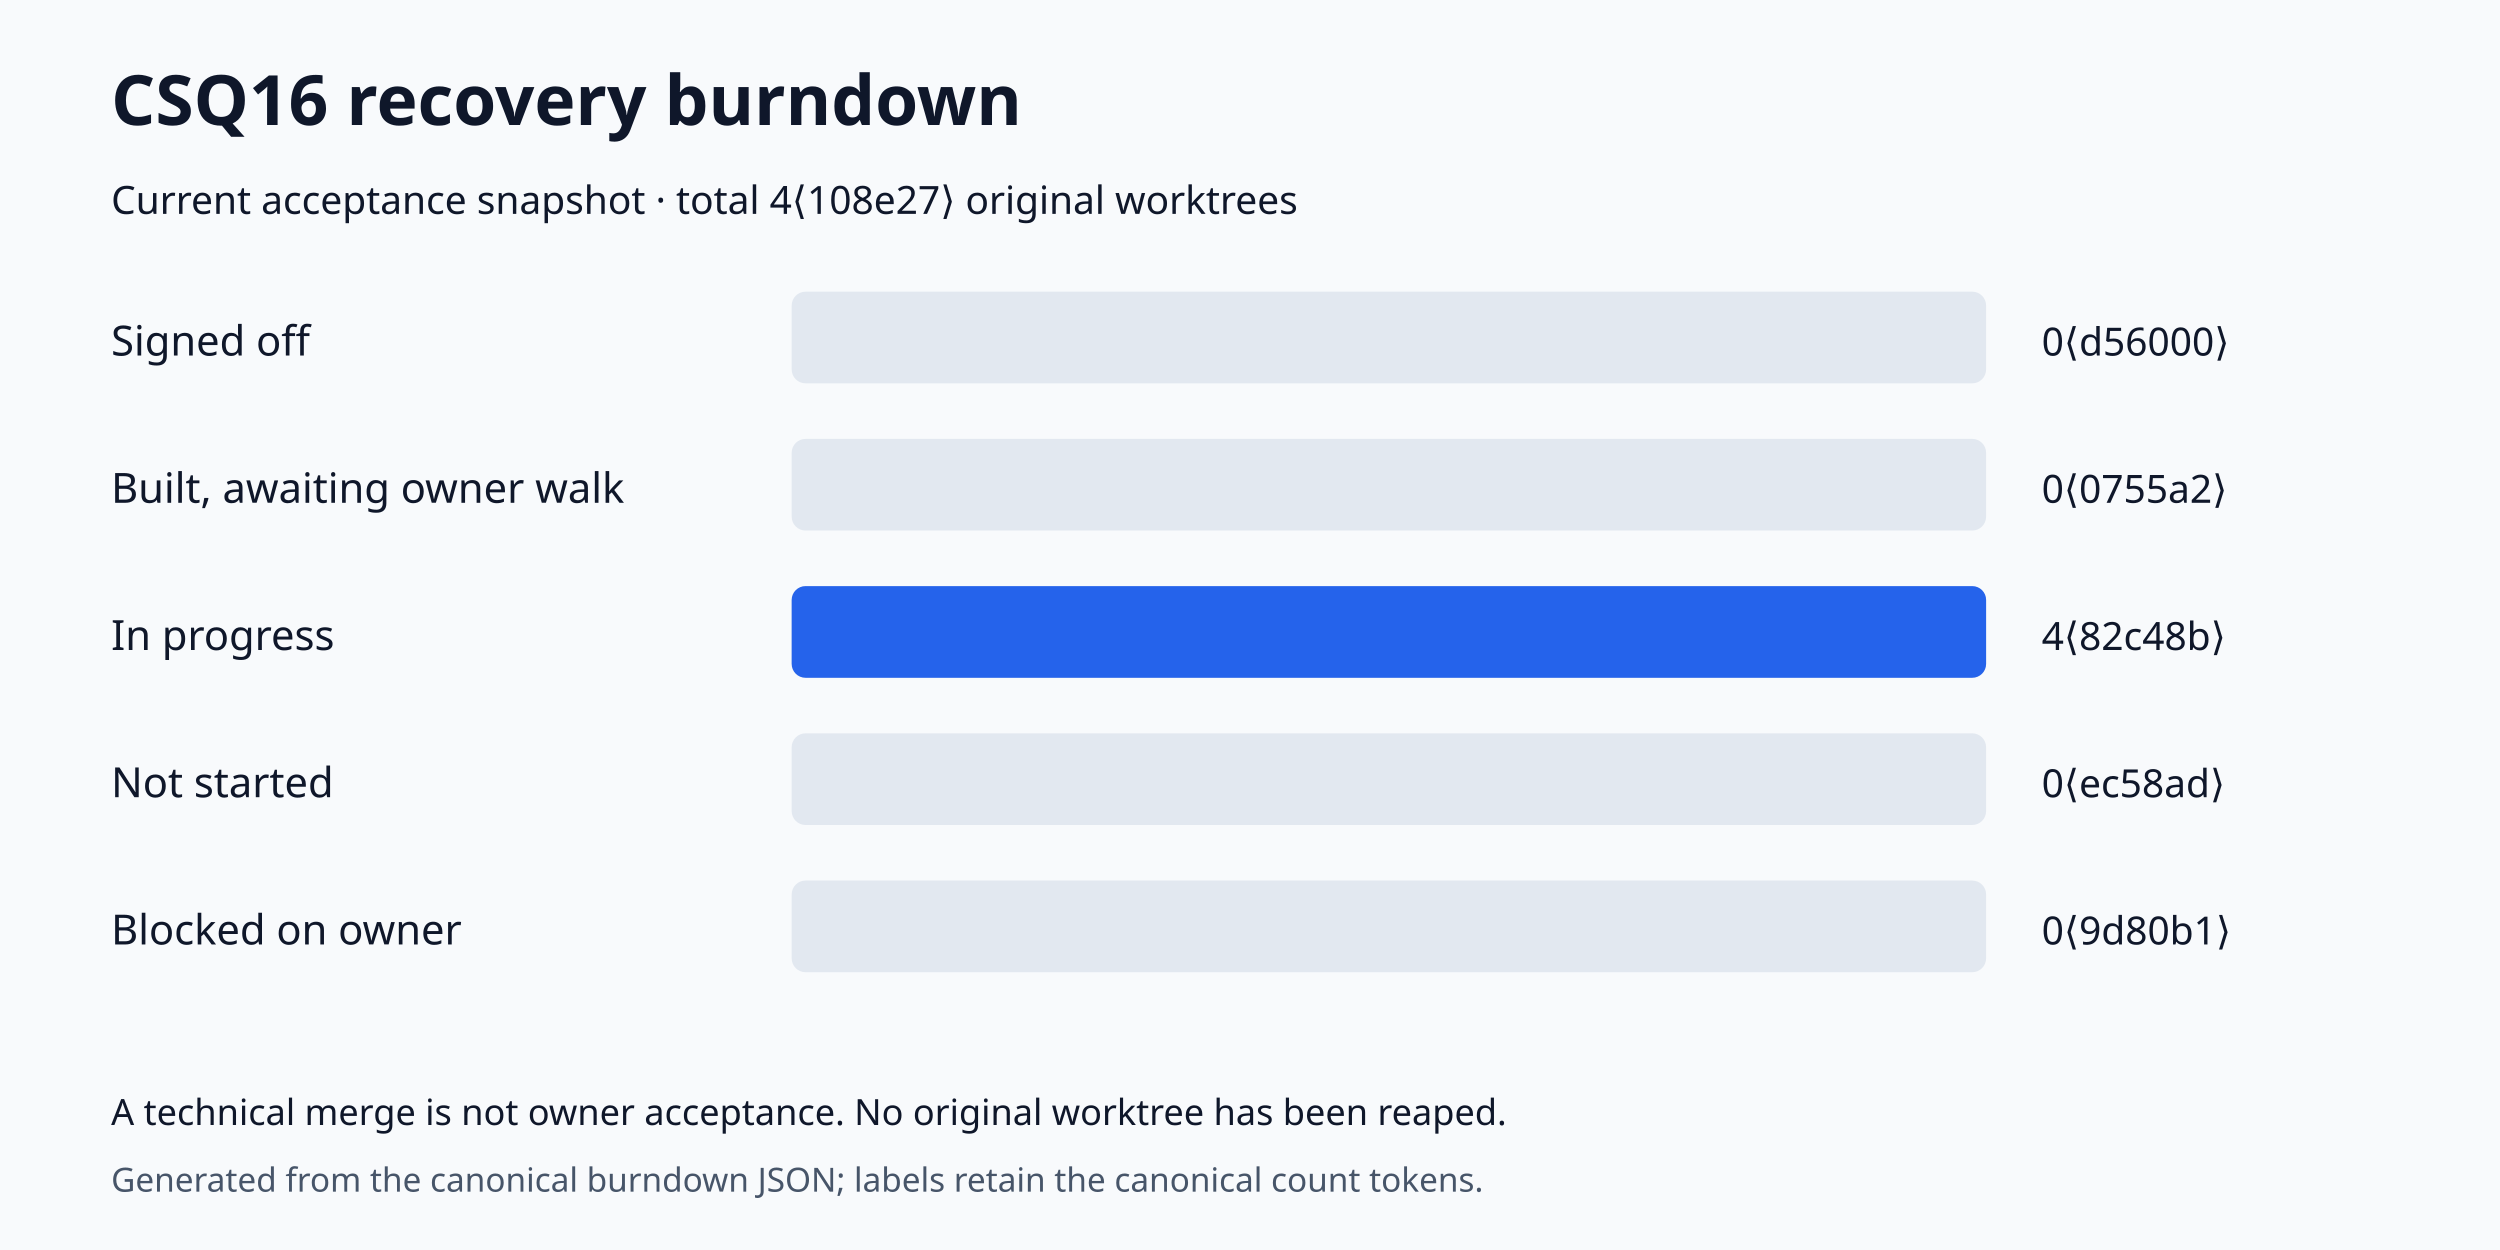
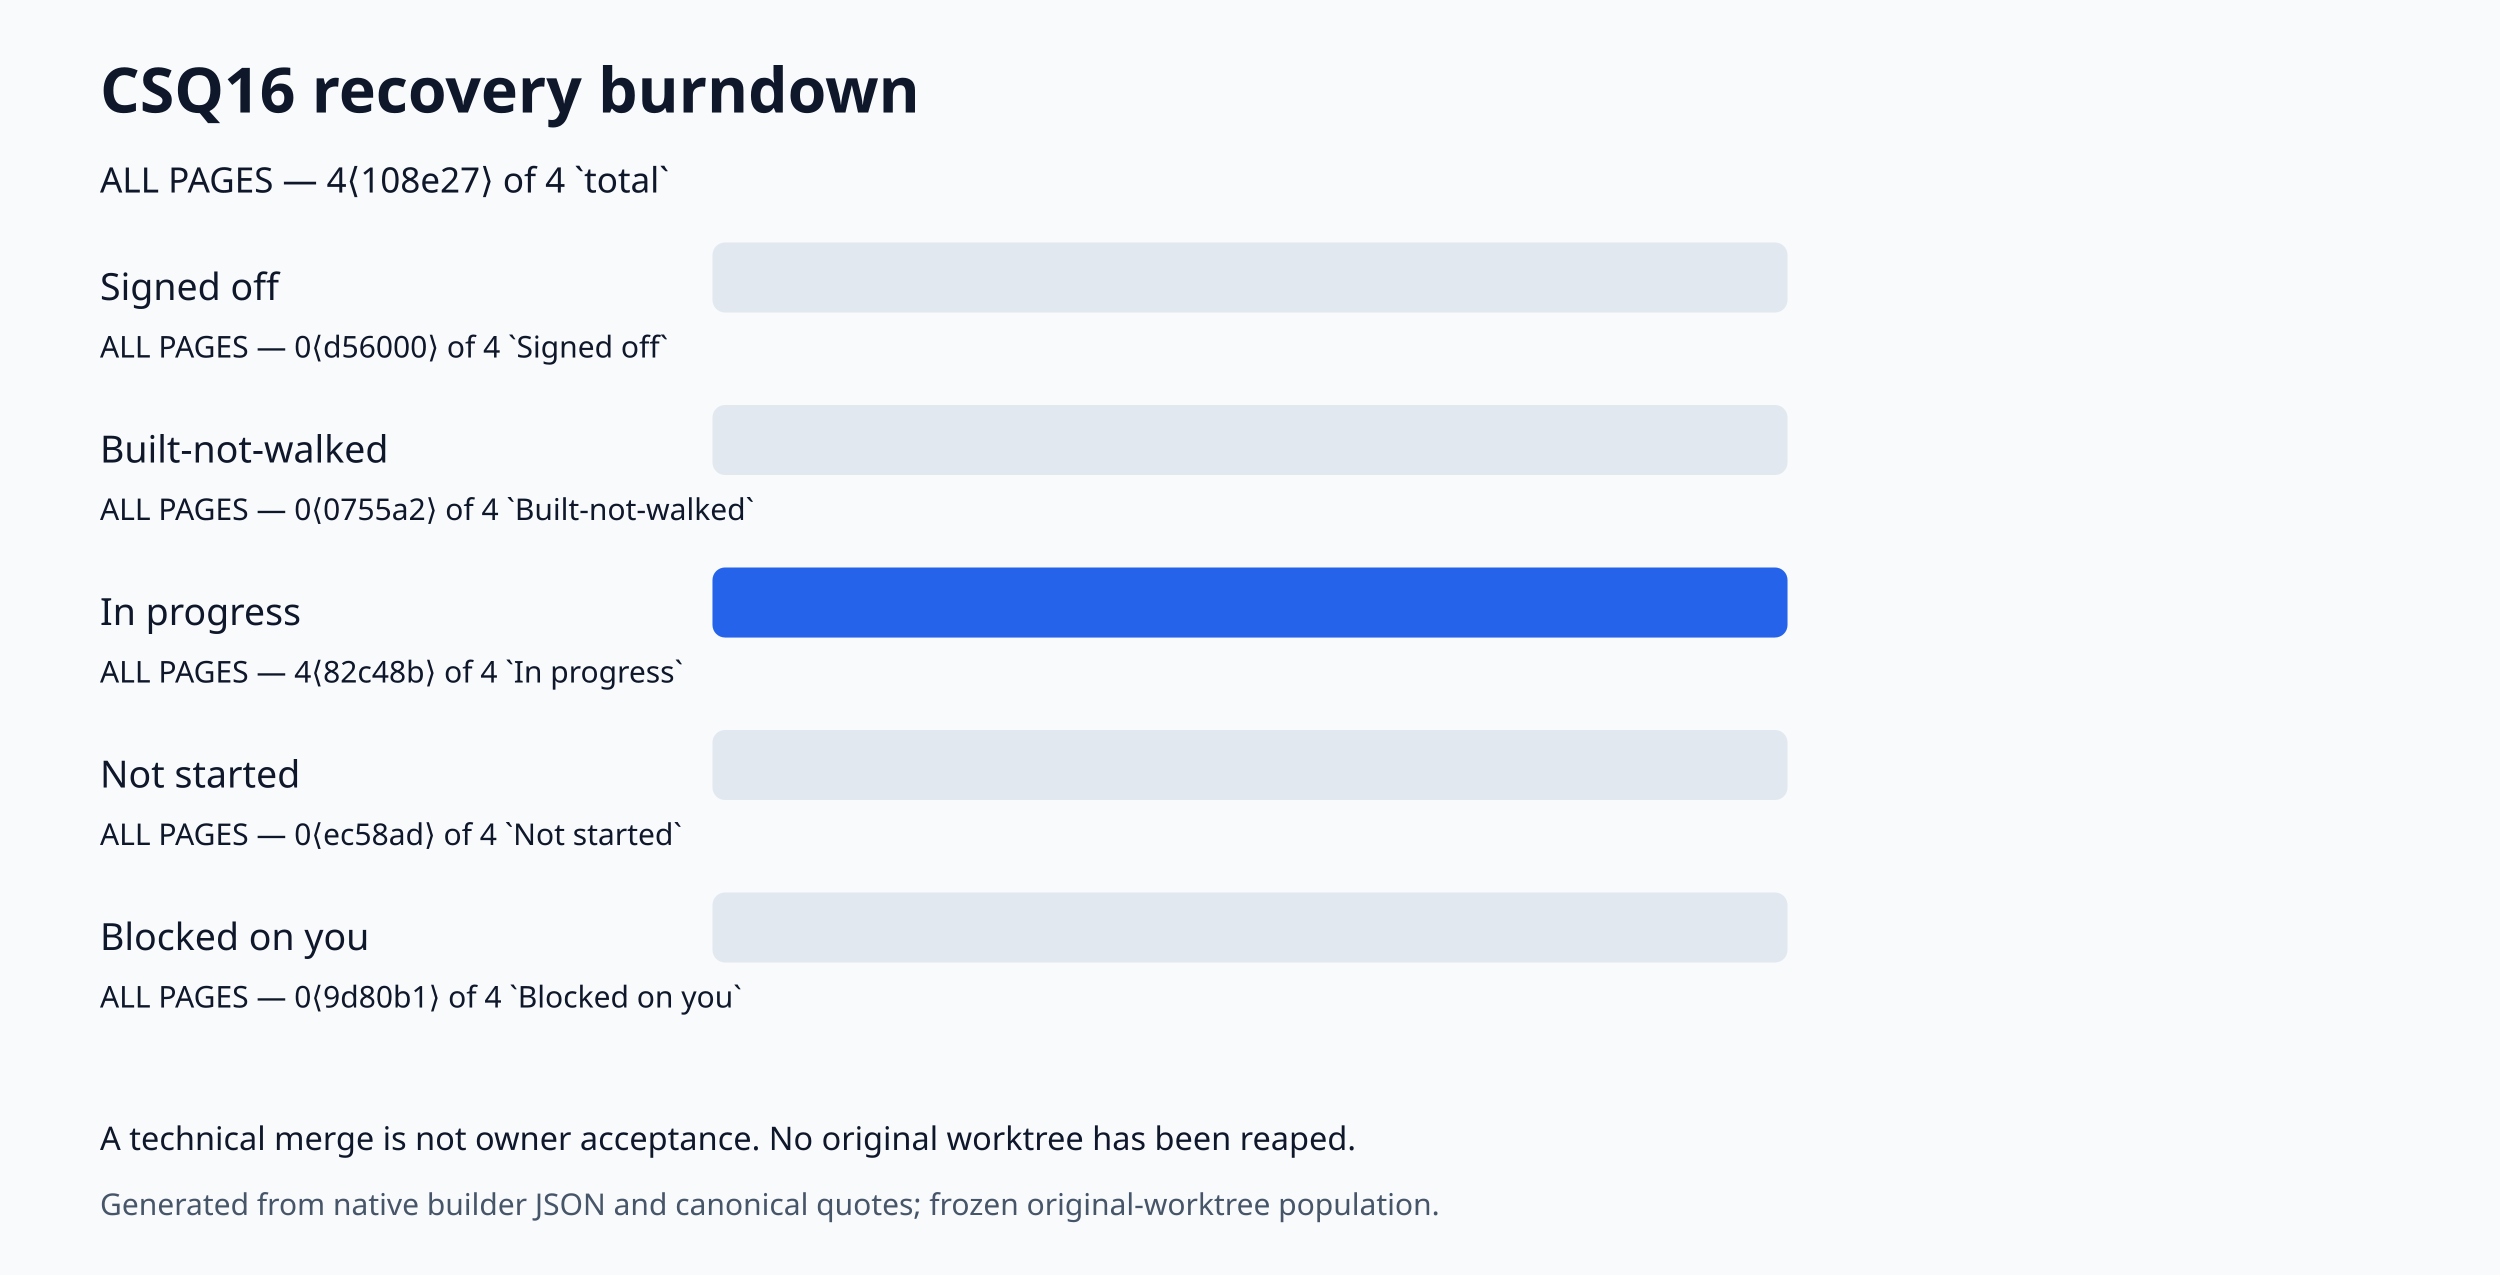
- <svg xmlns="http://www.w3.org/2000/svg" width="900" height="450" viewBox="0 0 900 450">
-   <rect width="900" height="450" fill="#f8fafc" />
+ <svg xmlns="http://www.w3.org/2000/svg" width="1000" height="510" viewBox="0 0 1000 510">
+   <rect width="1000" height="510" fill="#f8fafc" />
  <g font-family="sans-serif" fill="#0f172a">
    <text x="40" y="45" font-size="25" font-weight="bold">CSQ16 recovery burndown</text>
-     <text x="40" y="77" font-size="14">Current acceptance snapshot · total 4⟨108e27⟩ original worktrees</text>
-     <text x="40" y="128" font-size="15">Signed off</text>
-     <rect x="285" y="105" width="430" height="33" rx="5" fill="#e2e8f0" />
-     <rect x="285" y="105" width="0.0" height="33" rx="5" fill="#15803d" />
-     <text x="735" y="128" font-size="14">0⟨d56000⟩</text>
-     <text x="40" y="181" font-size="15">Built, awaiting owner walk</text>
-     <rect x="285" y="158" width="430" height="33" rx="5" fill="#e2e8f0" />
-     <rect x="285" y="158" width="0.0" height="33" rx="5" fill="#0e7490" />
-     <text x="735" y="181" font-size="14">0⟨0755a2⟩</text>
-     <text x="40" y="234" font-size="15">In progress</text>
-     <rect x="285" y="211" width="430" height="33" rx="5" fill="#e2e8f0" />
-     <rect x="285" y="211" width="430.0" height="33" rx="5" fill="#2563eb" />
-     <text x="735" y="234" font-size="14">4⟨82c48b⟩</text>
-     <text x="40" y="287" font-size="15">Not started</text>
-     <rect x="285" y="264" width="430" height="33" rx="5" fill="#e2e8f0" />
-     <rect x="285" y="264" width="0.0" height="33" rx="5" fill="#64748b" />
-     <text x="735" y="287" font-size="14">0⟨ec58ad⟩</text>
-     <text x="40" y="340" font-size="15">Blocked on owner</text>
-     <rect x="285" y="317" width="430" height="33" rx="5" fill="#e2e8f0" />
-     <rect x="285" y="317" width="0.0" height="33" rx="5" fill="#b45309" />
-     <text x="735" y="340" font-size="14">0⟨9d80b1⟩</text>
-     <text x="40" y="405" font-size="13">A technical merge is not owner acceptance. No original worktree has been reaped.</text>
-     <text x="40" y="429" font-size="12" fill="#475569">Generated from the canonical burndown JSON; labels retain the canonical count tokens.</text>
+     <text x="40" y="77" font-size="14">
+ ALL PAGES — 4⟨108e27⟩ of 4 `total`</text>
+     <text x="40" y="120" font-size="15">Signed off</text>
+     <rect x="285" y="97" width="430" height="28" rx="5" fill="#e2e8f0" />
+     <rect x="285" y="97" width="0.0" height="28" rx="5" fill="#15803d" />
+     <text x="40" y="143" font-size="12">
+ ALL PAGES — 0⟨d56000⟩ of 4 `Signed off`</text>
+     <text x="40" y="185" font-size="15">Built-not-walked</text>
+     <rect x="285" y="162" width="430" height="28" rx="5" fill="#e2e8f0" />
+     <rect x="285" y="162" width="0.0" height="28" rx="5" fill="#0e7490" />
+     <text x="40" y="208" font-size="12">
+ ALL PAGES — 0⟨0755a2⟩ of 4 `Built-not-walked`</text>
+     <text x="40" y="250" font-size="15">In progress</text>
+     <rect x="285" y="227" width="430" height="28" rx="5" fill="#e2e8f0" />
+     <rect x="285" y="227" width="430.0" height="28" rx="5" fill="#2563eb" />
+     <text x="40" y="273" font-size="12">
+ ALL PAGES — 4⟨82c48b⟩ of 4 `In progress`</text>
+     <text x="40" y="315" font-size="15">Not started</text>
+     <rect x="285" y="292" width="430" height="28" rx="5" fill="#e2e8f0" />
+     <rect x="285" y="292" width="0.0" height="28" rx="5" fill="#64748b" />
+     <text x="40" y="338" font-size="12">
+ ALL PAGES — 0⟨ec58ad⟩ of 4 `Not started`</text>
+     <text x="40" y="380" font-size="15">Blocked on you</text>
+     <rect x="285" y="357" width="430" height="28" rx="5" fill="#e2e8f0" />
+     <rect x="285" y="357" width="0.0" height="28" rx="5" fill="#b45309" />
+     <text x="40" y="403" font-size="12">
+ ALL PAGES — 0⟨9d80b1⟩ of 4 `Blocked on you`</text>
+     <text x="40" y="460" font-size="13">A technical merge is not owner acceptance. No original worktree has been reaped.</text>
+     <text x="40" y="486" font-size="12" fill="#475569">Generated from native builder JSON and canonical quotes; frozen original-worktree population.</text>
  </g>
</svg>
